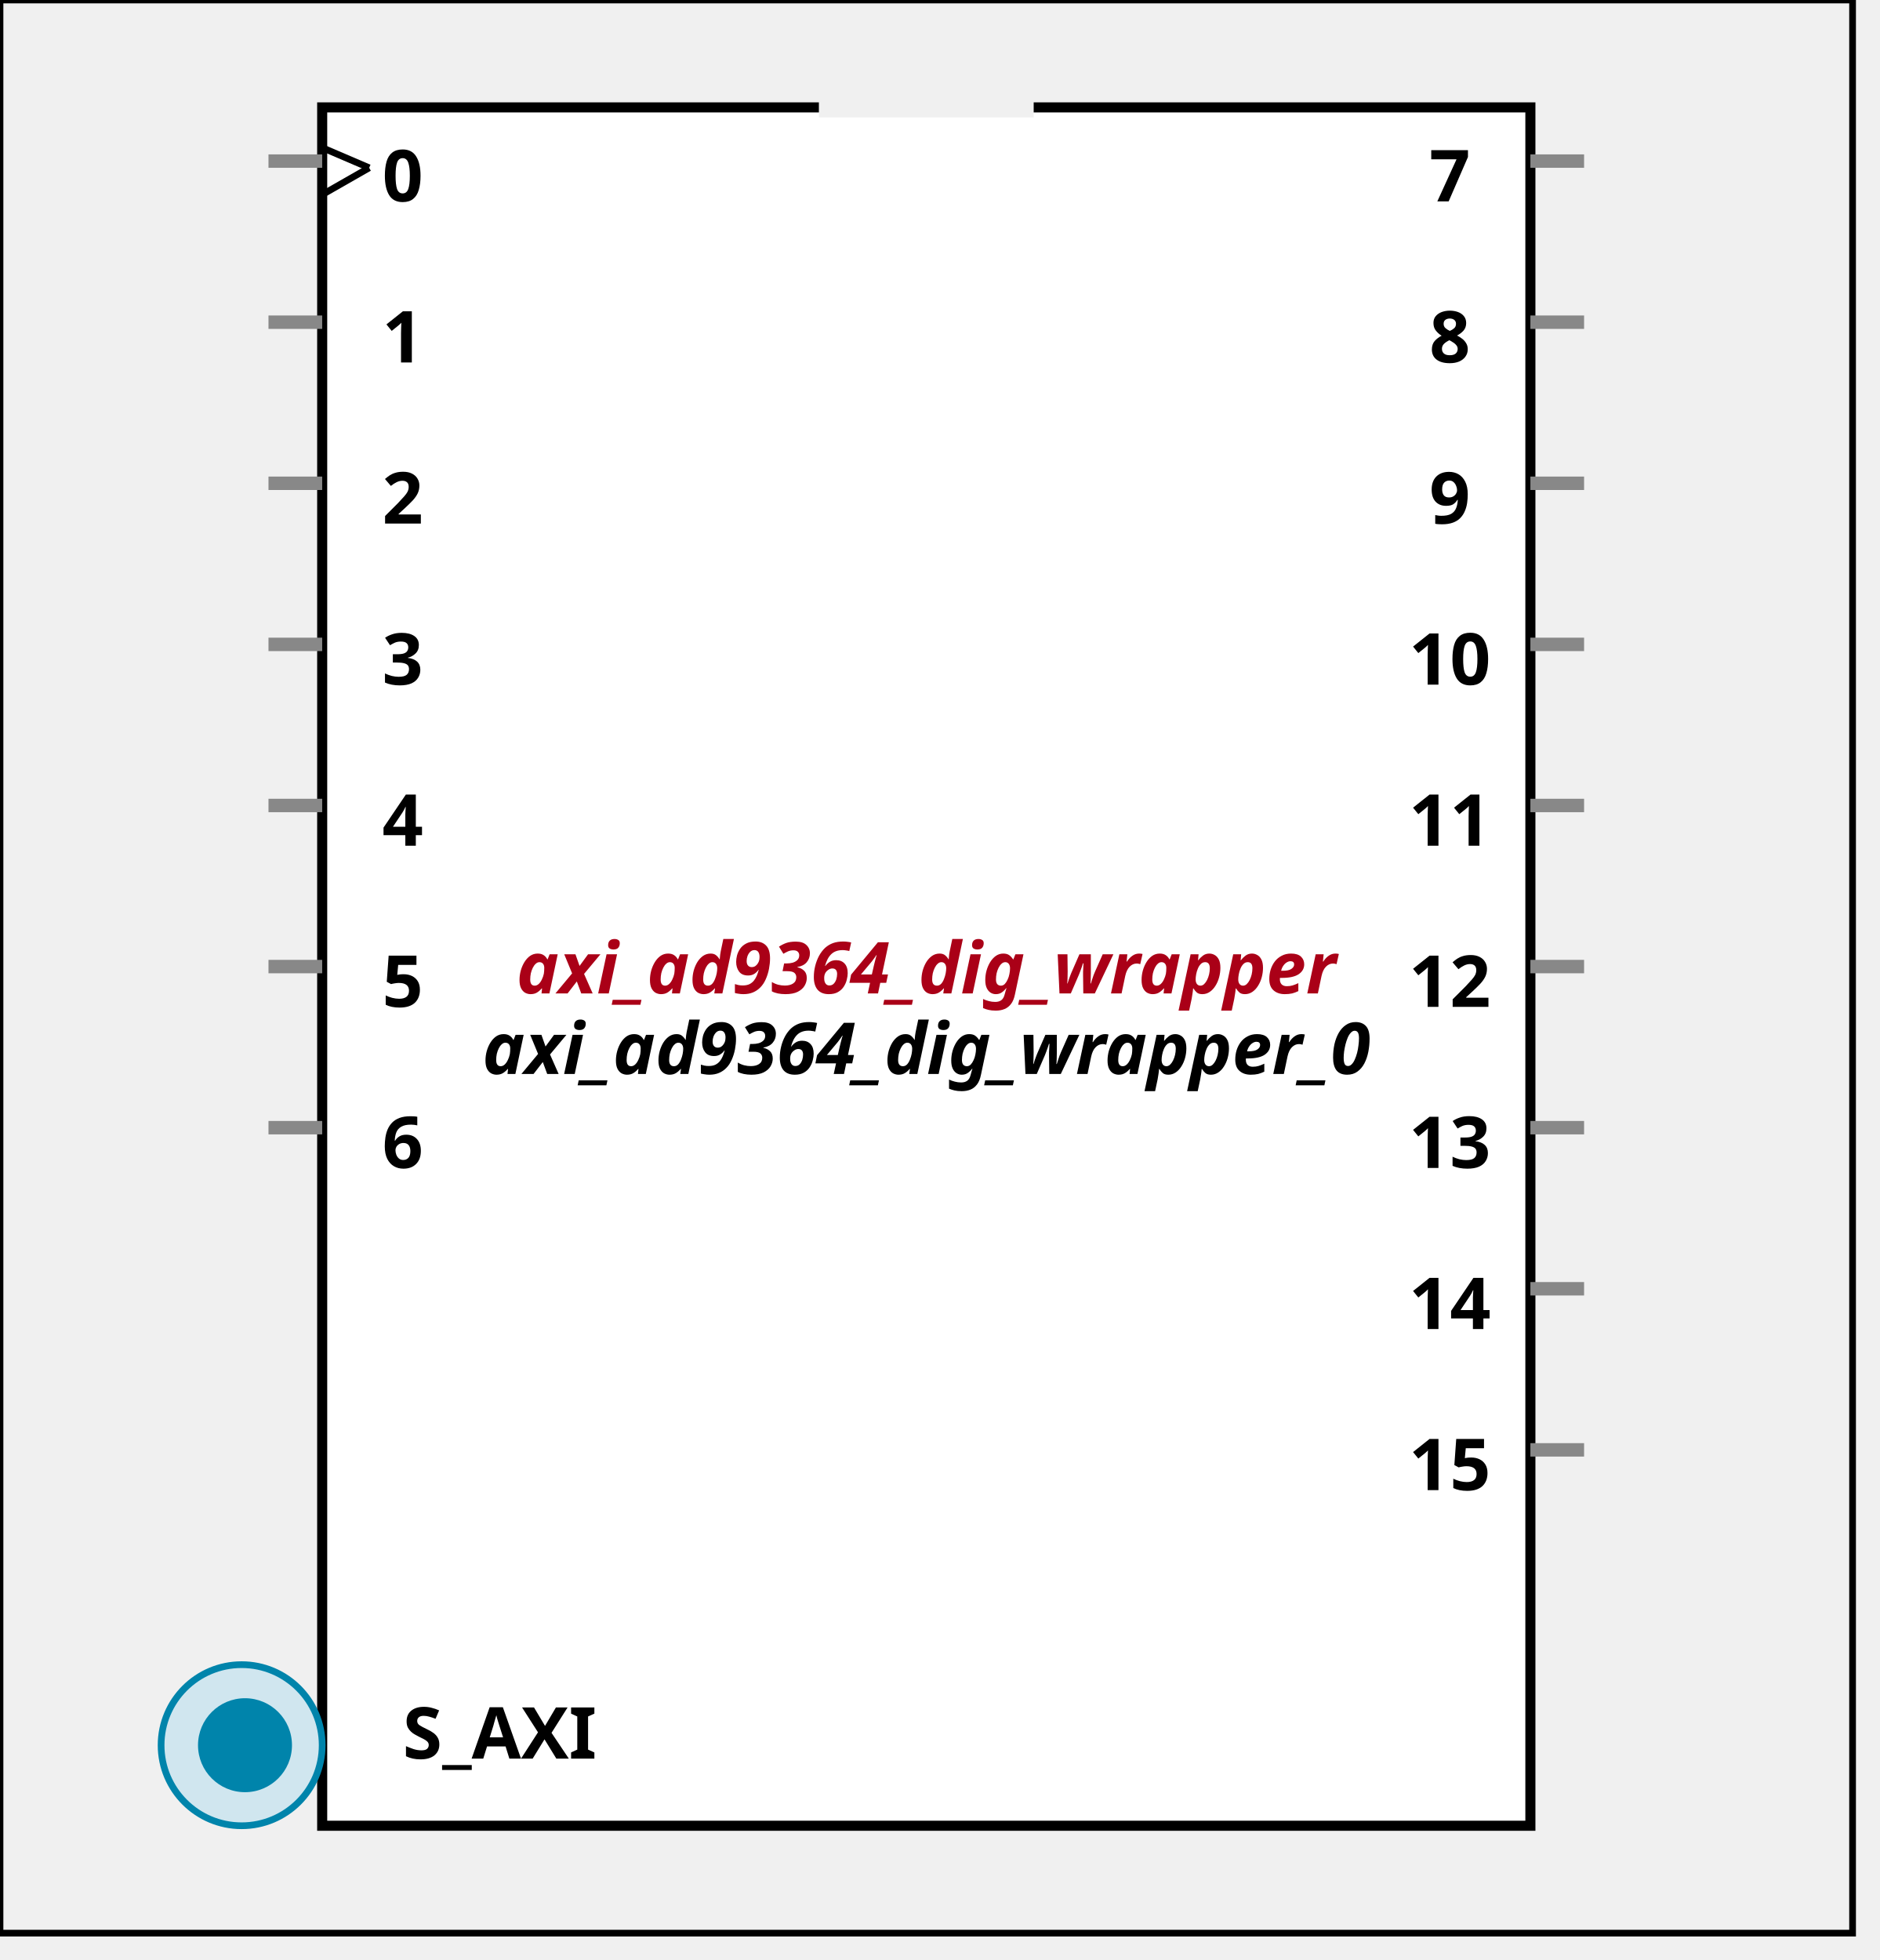
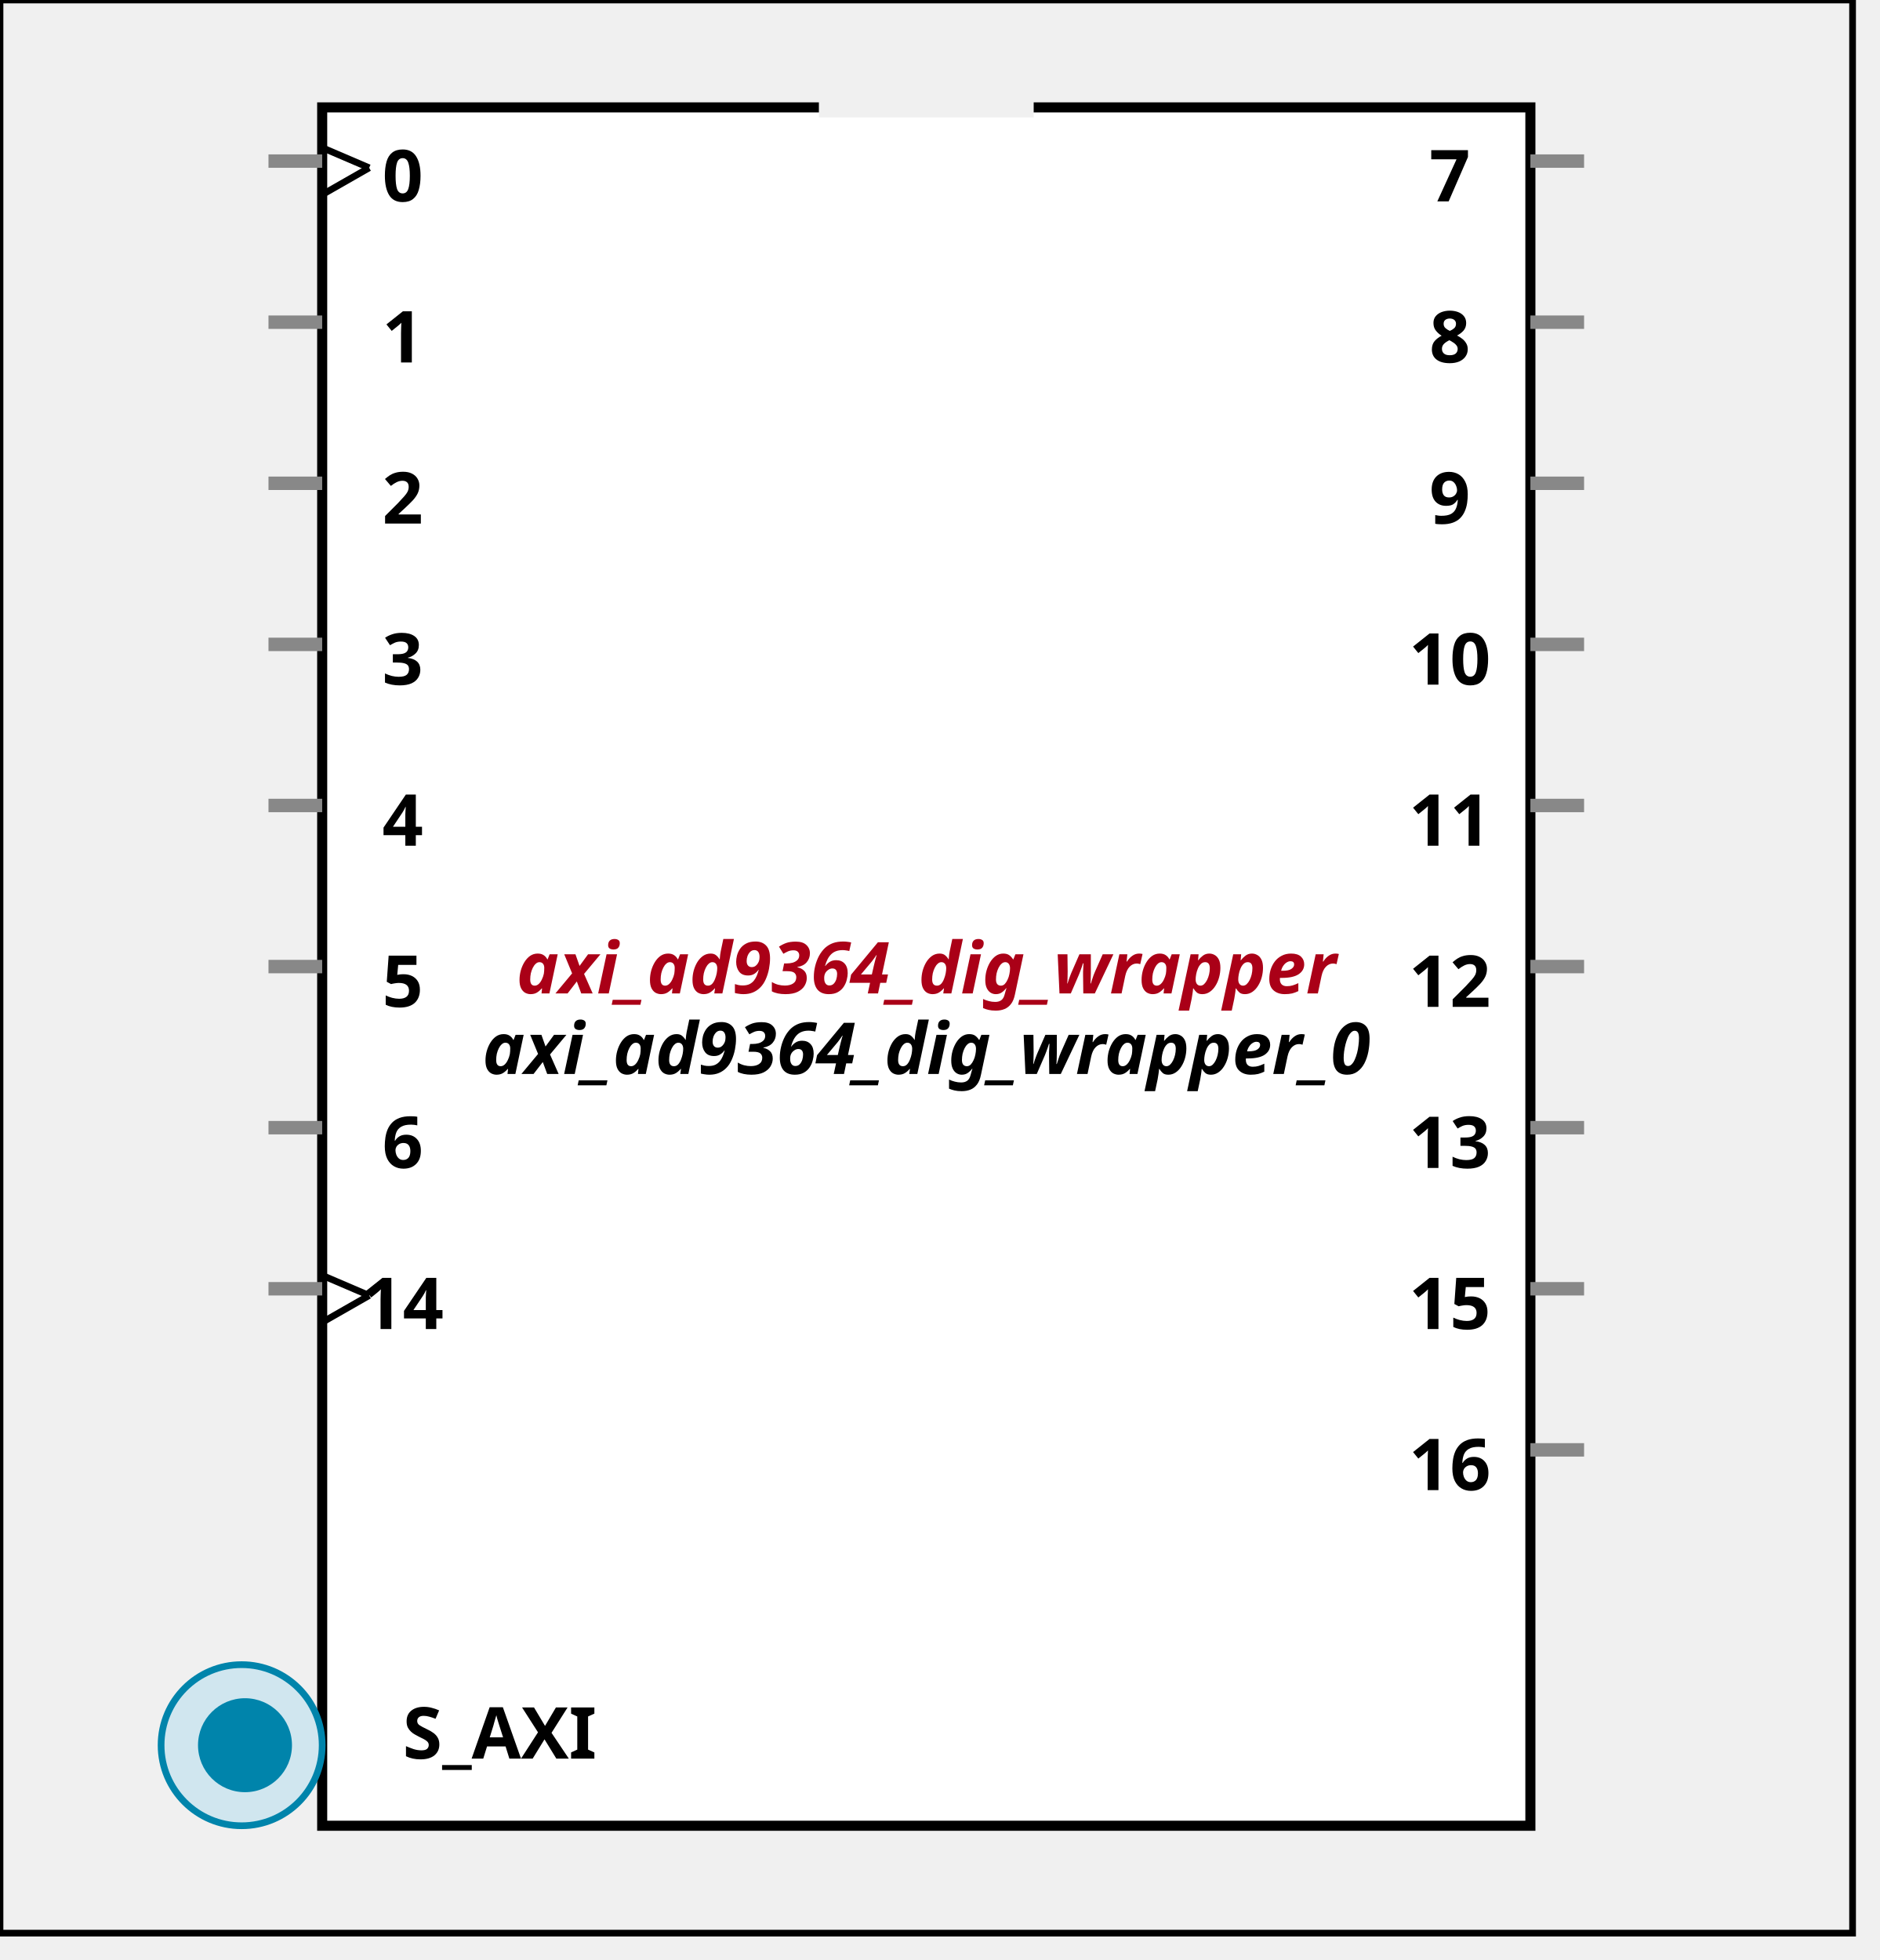
<svg xmlns:xlink="http://www.w3.org/1999/xlink" width="280" height="292">
  <defs>
    <g id="AXI_BifLabel">
      <rect x="0" y="0" rx="3" ry="3" width="32" height="16" style="fill:#0084AB; stroke:black; stroke-width:1" />
    </g>
    <g id="AXI_busconn_SLAVE">
      <circle cx="12" cy="12" r="12" style="fill:#D0E6EF; stroke:#0084AB; stroke-width:1" />
      <circle cx="12.5" cy="12" r="7" style="fill:#0084AB; stroke:none;" />
    </g>
    <g id="AXI_busconn_MASTER">
      <rect x="0" y="0" width="24" height="24" style="fill:#D0E6EF; stroke:#0084AB; stroke-width:1" />
      <rect x="5.5" y="5" width="14" height="14" style="fill:#0084AB; stroke:none;" />
    </g>
    <g id="XIL_BifLabel">
      <rect x="0" y="0" rx="3" ry="3" width="32" height="16" style="fill:#990066; stroke:black; stroke-width:1" />
    </g>
    <g id="XIL_busconn_TARGET">
      <circle cx="12" cy="12" r="12" style="fill:#CC3399; stroke:#990066; stroke-width:1" />
      <circle cx="12.5" cy="12" r="7" style="fill:#990066; stroke:none;" />
    </g>
    <g id="XIL_busconn_INITIATOR">
      <rect x="0" y="0" width="24" height="24" style="fill:#CC3399; stroke:#990066; stroke-width:1" />
      <rect x="5.5" y="5" width="14" height="14" style="fill:#990066; stroke:none;" />
    </g>
    <g id="LMB_BifLabel">
      <rect x="0" y="0" rx="3" ry="3" width="32" height="16" style="fill:#7777FF; stroke:black; stroke-width:1" />
    </g>
    <g id="LMB_busconn_SLAVE">
      <circle cx="12" cy="12" r="12" style="fill:#DDDDFF; stroke:#7777FF; stroke-width:1" />
      <circle cx="12.5" cy="12" r="7" style="fill:#7777FF; stroke:none;" />
    </g>
    <g id="LMB_busconn_MASTER">
      <rect x="0" y="0" width="24" height="24" style="fill:#DDDDFF; stroke:#7777FF; stroke-width:1" />
      <rect x="5.5" y="5" width="14" height="14" style="fill:#7777FF; stroke:none;" />
    </g>
    <g id="KEY_BifLabel">
      <rect x="0" y="0" rx="3" ry="3" width="32" height="16" style="fill:#444444; stroke:black; stroke-width:1" />
    </g>
    <g id="KEY_busconn_SLAVE">
      <circle cx="12" cy="12" r="12" style="fill:#888888; stroke:#444444; stroke-width:1" />
      <circle cx="12.5" cy="12" r="7" style="fill:#444444; stroke:none;" />
    </g>
    <g id="KEY_busconn_MASTER">
      <rect x="0" y="0" width="24" height="24" style="fill:#888888; stroke:#444444; stroke-width:1" />
      <rect x="5.5" y="5" width="14" height="14" style="fill:#444444; stroke:none;" />
    </g>
    <g id="KEY_busconn_MASTER_SLAVE">
      <circle cx="12" cy="12" r="12" style="fill:#888888; stroke:#444444; stroke-width:1" />
      <circle cx="12.5" cy="12" r="7" style="fill:#444444; stroke:none;" />
      <rect x="0" y="12" width="24" height="12" style="fill:#888888; stroke:#444444; stroke-width:1" />
      <rect x="5.5" y="12" width="14" height="7" style="fill:#444444; stroke:none;" />
    </g>
    <g id="KEY_busconn_TARGET">
      <circle cx="12" cy="12" r="12" style="fill:#888888; stroke:#444444; stroke-width:1" />
      <circle cx="12.5" cy="12" r="7" style="fill:#444444; stroke:none;" />
    </g>
    <g id="KEY_busconn_INITIATOR">
      <rect x="0" y="0" width="24" height="24" style="fill:#888888; stroke:#444444; stroke-width:1" />
      <rect x="5.5" y="5" width="14" height="14" style="fill:#444444; stroke:none;" />
    </g>
    <g id="KEY_busconn_MONITOR">
      <rect x="0" y="0.5" width="24" height="7" style="fill:#444444; stroke:none;" />
      <rect x="0" y="16" width="24" height="7" style="fill:#444444; stroke:none;" />
    </g>
    <g id="KEY_busconn_USER">
      <circle cx="12" cy="12" r="12" style="fill:#888888; stroke:#444444; stroke-width:1" />
      <circle cx="12.5" cy="12" r="7" style="fill:#444444; stroke:none;" />
    </g>
    <g id="KEY_busconn_TRANSPARENT">
      <circle cx="12" cy="12" r="12" style="fill:#FFFFFF; stroke:#444444; stroke-width:1" />
      <circle cx="12.5" cy="12" r="7" style="fill:#FFFFFF; stroke:none;" />
    </g>
    <g id="HCurve" overflow="visible">
      <path d="m 0  0,      a 16 16, 0,0,0, 32,0,     z" style="fill:#F0F0F0;fill-opacity:1;stroke:black;stroke-width:1.5" />
      <line x1="0" y1="0" x2="32" y2="0" style="stroke:#F0F0F0;stroke-width:3" />
    </g>
    <g id="IPD_StandardBody">
      <rect x="0" y="0" width="276" height="288" style="fill:#F0F0F0;fill-opacity: 1.0; stroke:#000000; stroke-width:1" />
      <rect x="48" y="16" width="180" height="256" style="fill:#FFFFFF; fill-opacity: 1.0; stroke:#000000; stroke-width:1.5" />
      <use x="122" y="16" xlink:href="#HCurve" />
    </g>
    <g id="IPD_PORT">
      <rect width="8" height="8" style="fill:#888888;stroke-width:1;stroke:black;" />
    </g>
    <g id="IPD_SPort">
      <line x1="0" y1="0" x2="8" y2="0" style="stroke:#888888;stroke-width:2;stroke-opacity:1" />
    </g>
    <g id="IPD_PortClk">
      <line x1="0" y1="0" x2="7" y2="3" style="stroke:#000000;stroke-width:1;stroke-opacity:1" />
      <line x1="7" y1="3" x2="0" y2="7" style="stroke:#000000;stroke-width:1;stroke-opacity:1" />
    </g>
  </defs>
  <use x="0" y="0" xlink:href="#IPD_StandardBody" />
  <text x="138" y="148" fill="#AA0017" stroke="none" font-size="8pt" font-style="italic" font-weight="bold" text-anchor="middle" font-family="Verdana Arial Helvetica san-serif">axi_ad9364_dig_wrapper</text>
  <text x="138" y="160" fill="#000000" stroke="none" font-size="8pt" font-style="italic" font-weight="bold" text-anchor="middle" font-family="Courier Arial Helvetica san-serif">axi_ad9364_dig_wrapper_0</text>
  <use x="40" y="24" xlink:href="#IPD_SPort" />
  <use x="48" y="22" xlink:href="#IPD_PortClk" />
  <text x="60" y="30" fill="#000000" stroke="none" font-size="8pt" font-style="normal" font-weight="bold" text-anchor="middle" font-family="Verdana Arial Helvetica san-serif">0</text>
  <use x="40" y="48" xlink:href="#IPD_SPort" />
  <text x="60" y="54" fill="#000000" stroke="none" font-size="8pt" font-style="normal" font-weight="bold" text-anchor="middle" font-family="Verdana Arial Helvetica san-serif">1</text>
  <use x="40" y="72" xlink:href="#IPD_SPort" />
  <text x="60" y="78" fill="#000000" stroke="none" font-size="8pt" font-style="normal" font-weight="bold" text-anchor="middle" font-family="Verdana Arial Helvetica san-serif">2</text>
  <use x="40" y="96" xlink:href="#IPD_SPort" />
  <text x="60" y="102" fill="#000000" stroke="none" font-size="8pt" font-style="normal" font-weight="bold" text-anchor="middle" font-family="Verdana Arial Helvetica san-serif">3</text>
  <use x="40" y="120" xlink:href="#IPD_SPort" />
  <text x="60" y="126" fill="#000000" stroke="none" font-size="8pt" font-style="normal" font-weight="bold" text-anchor="middle" font-family="Verdana Arial Helvetica san-serif">4</text>
  <use x="40" y="144" xlink:href="#IPD_SPort" />
  <text x="60" y="150" fill="#000000" stroke="none" font-size="8pt" font-style="normal" font-weight="bold" text-anchor="middle" font-family="Verdana Arial Helvetica san-serif">5</text>
  <use x="40" y="168" xlink:href="#IPD_SPort" />
  <text x="60" y="174" fill="#000000" stroke="none" font-size="8pt" font-style="normal" font-weight="bold" text-anchor="middle" font-family="Verdana Arial Helvetica san-serif">6</text>
+   <use x="40" y="192" xlink:href="#IPD_SPort" />
+   <use x="48" y="190" xlink:href="#IPD_PortClk" />
+   <text x="60" y="198" fill="#000000" stroke="none" font-size="8pt" font-style="normal" font-weight="bold" text-anchor="middle" font-family="Verdana Arial Helvetica san-serif">14</text>
  <use x="228" y="24" xlink:href="#IPD_SPort" />
  <text x="216" y="30" fill="#000000" stroke="none" font-size="8pt" font-style="normal" font-weight="bold" text-anchor="middle" font-family="Verdana Arial Helvetica san-serif">7</text>
  <use x="228" y="48" xlink:href="#IPD_SPort" />
  <text x="216" y="54" fill="#000000" stroke="none" font-size="8pt" font-style="normal" font-weight="bold" text-anchor="middle" font-family="Verdana Arial Helvetica san-serif">8</text>
  <use x="228" y="72" xlink:href="#IPD_SPort" />
  <text x="216" y="78" fill="#000000" stroke="none" font-size="8pt" font-style="normal" font-weight="bold" text-anchor="middle" font-family="Verdana Arial Helvetica san-serif">9</text>
  <use x="228" y="96" xlink:href="#IPD_SPort" />
  <text x="216" y="102" fill="#000000" stroke="none" font-size="8pt" font-style="normal" font-weight="bold" text-anchor="middle" font-family="Verdana Arial Helvetica san-serif">10</text>
  <use x="228" y="120" xlink:href="#IPD_SPort" />
  <text x="216" y="126" fill="#000000" stroke="none" font-size="8pt" font-style="normal" font-weight="bold" text-anchor="middle" font-family="Verdana Arial Helvetica san-serif">11</text>
  <use x="228" y="144" xlink:href="#IPD_SPort" />
  <text x="216" y="150" fill="#000000" stroke="none" font-size="8pt" font-style="normal" font-weight="bold" text-anchor="middle" font-family="Verdana Arial Helvetica san-serif">12</text>
  <use x="228" y="168" xlink:href="#IPD_SPort" />
  <text x="216" y="174" fill="#000000" stroke="none" font-size="8pt" font-style="normal" font-weight="bold" text-anchor="middle" font-family="Verdana Arial Helvetica san-serif">13</text>
  <use x="228" y="192" xlink:href="#IPD_SPort" />
-   <text x="216" y="198" fill="#000000" stroke="none" font-size="8pt" font-style="normal" font-weight="bold" text-anchor="middle" font-family="Verdana Arial Helvetica san-serif">14</text>
+   <text x="216" y="198" fill="#000000" stroke="none" font-size="8pt" font-style="normal" font-weight="bold" text-anchor="middle" font-family="Verdana Arial Helvetica san-serif">15</text>
  <use x="228" y="216" xlink:href="#IPD_SPort" />
-   <text x="216" y="222" fill="#000000" stroke="none" font-size="8pt" font-style="normal" font-weight="bold" text-anchor="middle" font-family="Verdana Arial Helvetica san-serif">15</text>
+   <text x="216" y="222" fill="#000000" stroke="none" font-size="8pt" font-style="normal" font-weight="bold" text-anchor="middle" font-family="Verdana Arial Helvetica san-serif">16</text>
  <use x="24" y="248" xlink:href="#AXI_busconn_SLAVE" />
  <text x="60" y="262" fill="#000000" stroke="none" font-size="8pt" font-style="normal" font-weight="bold" font-family="Verdana Arial Helvetica san-serif">S_AXI</text>
</svg>
